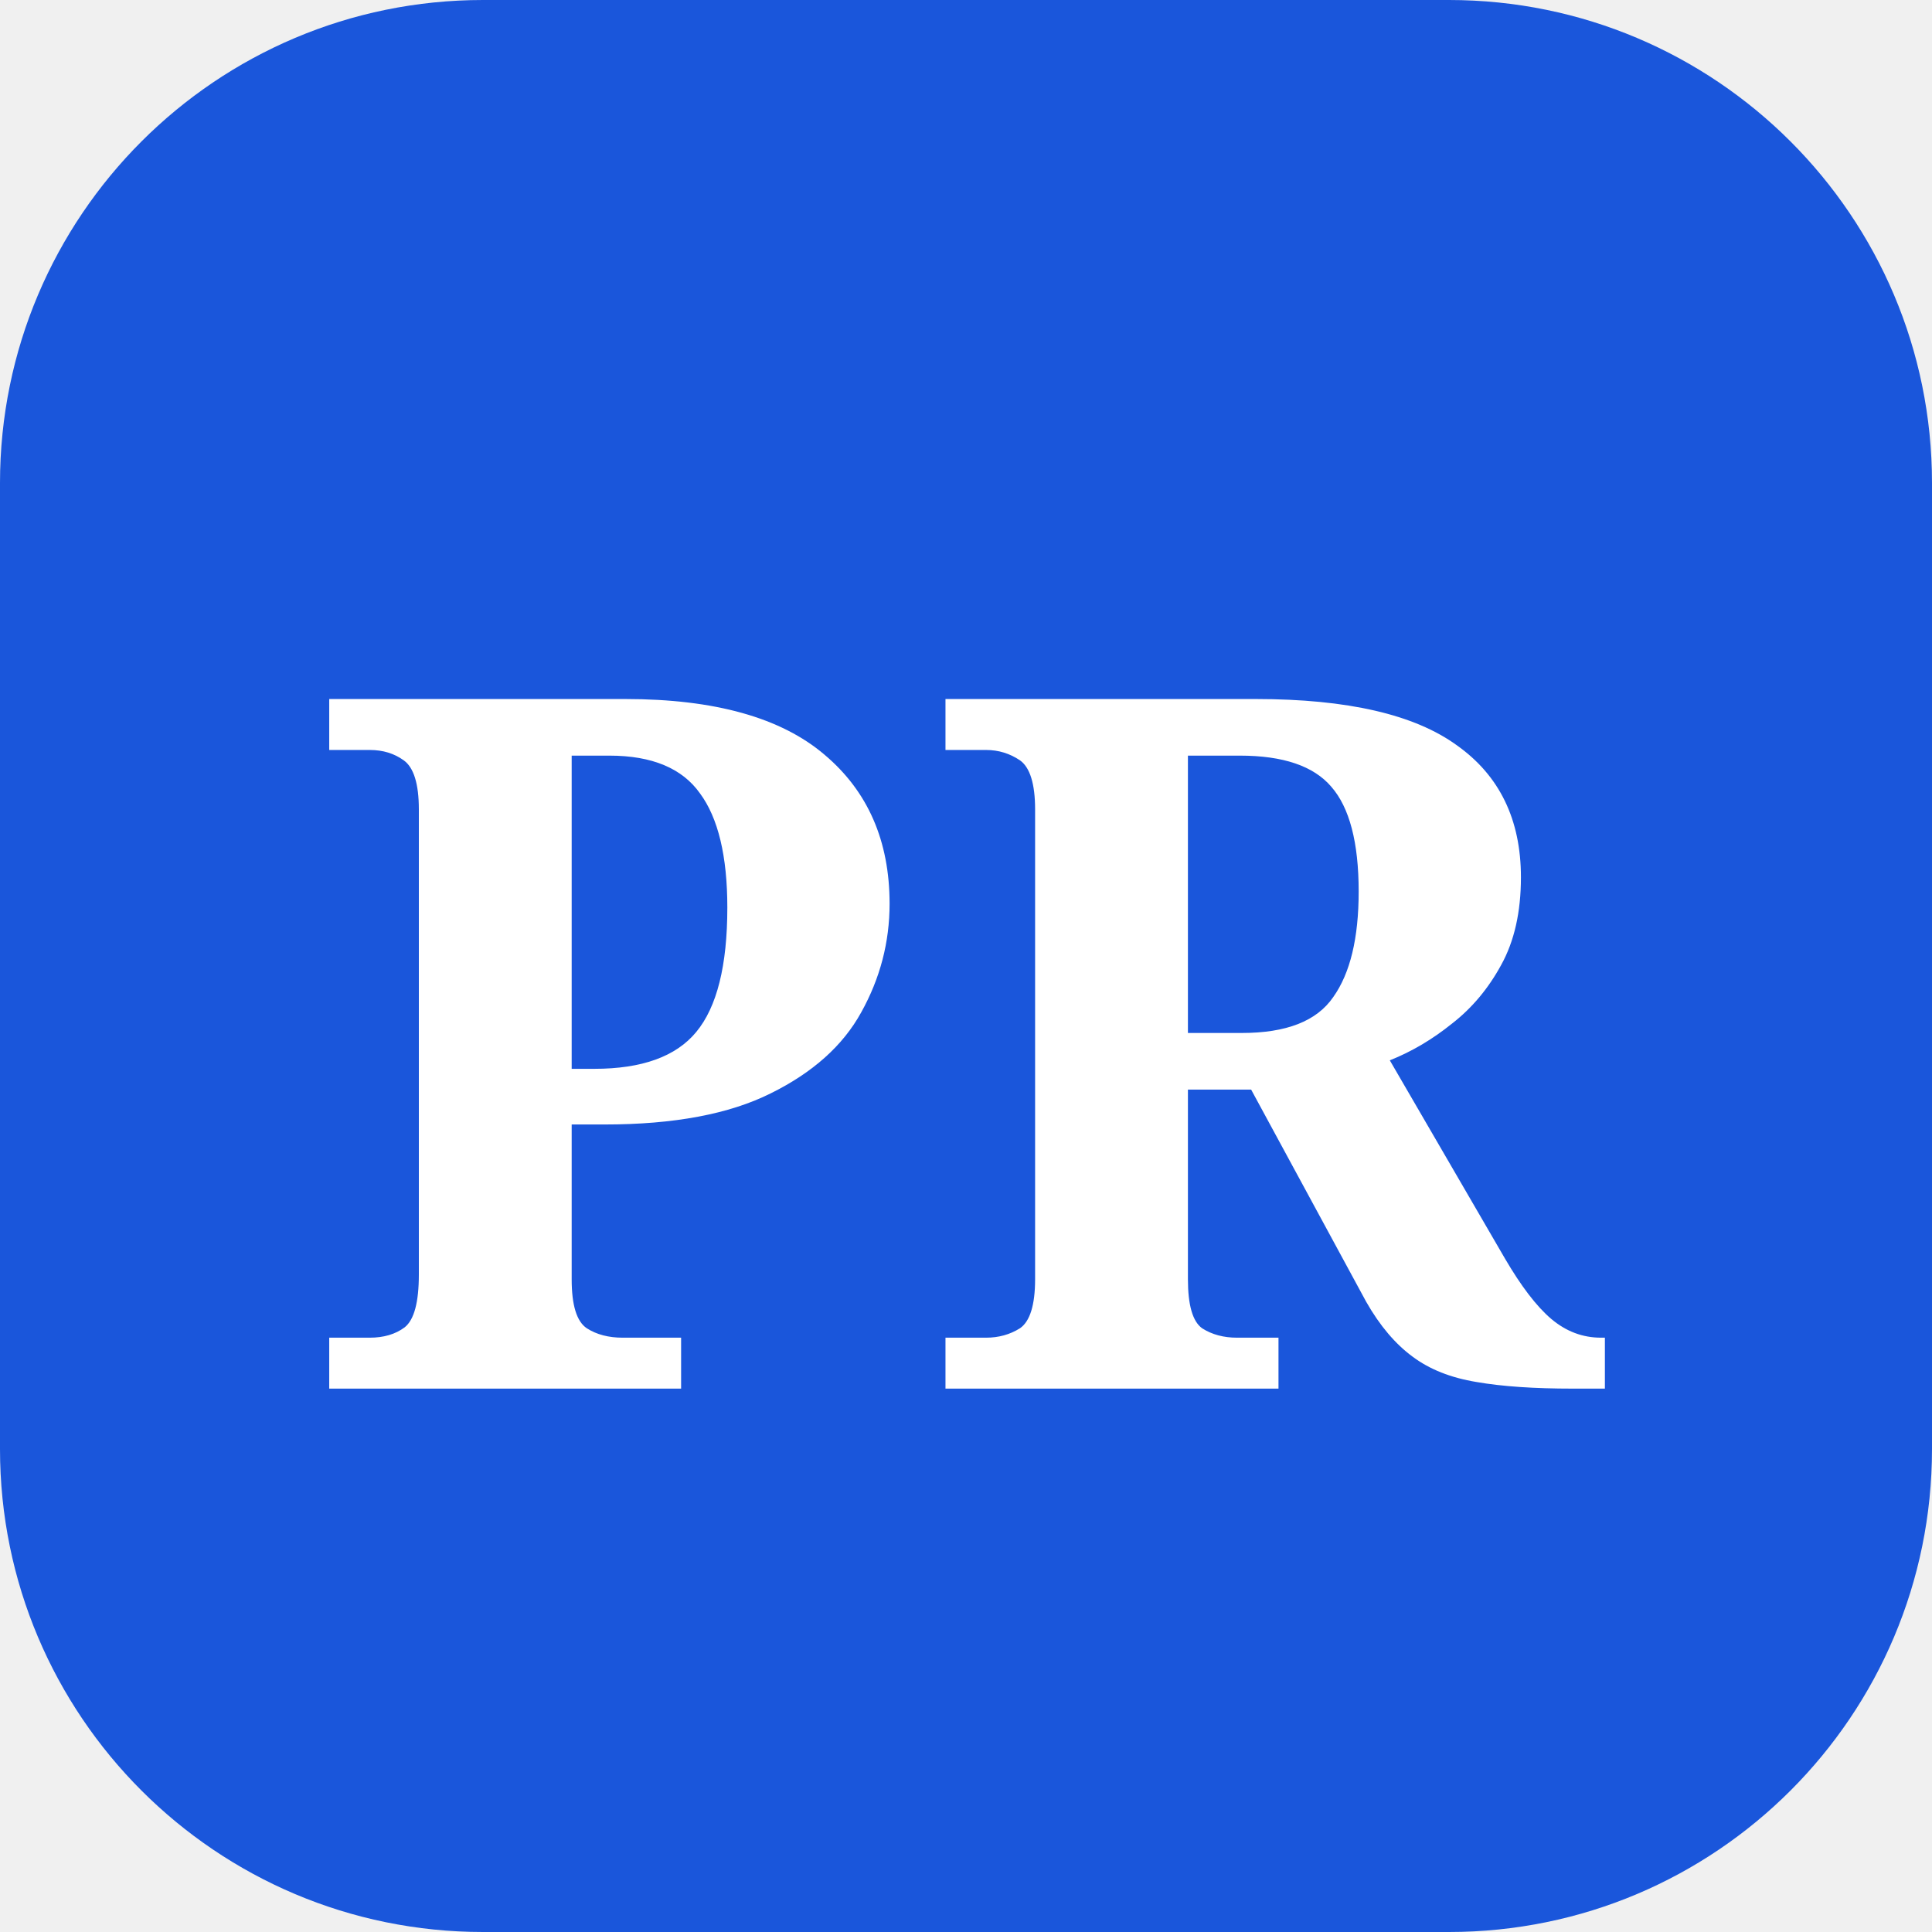
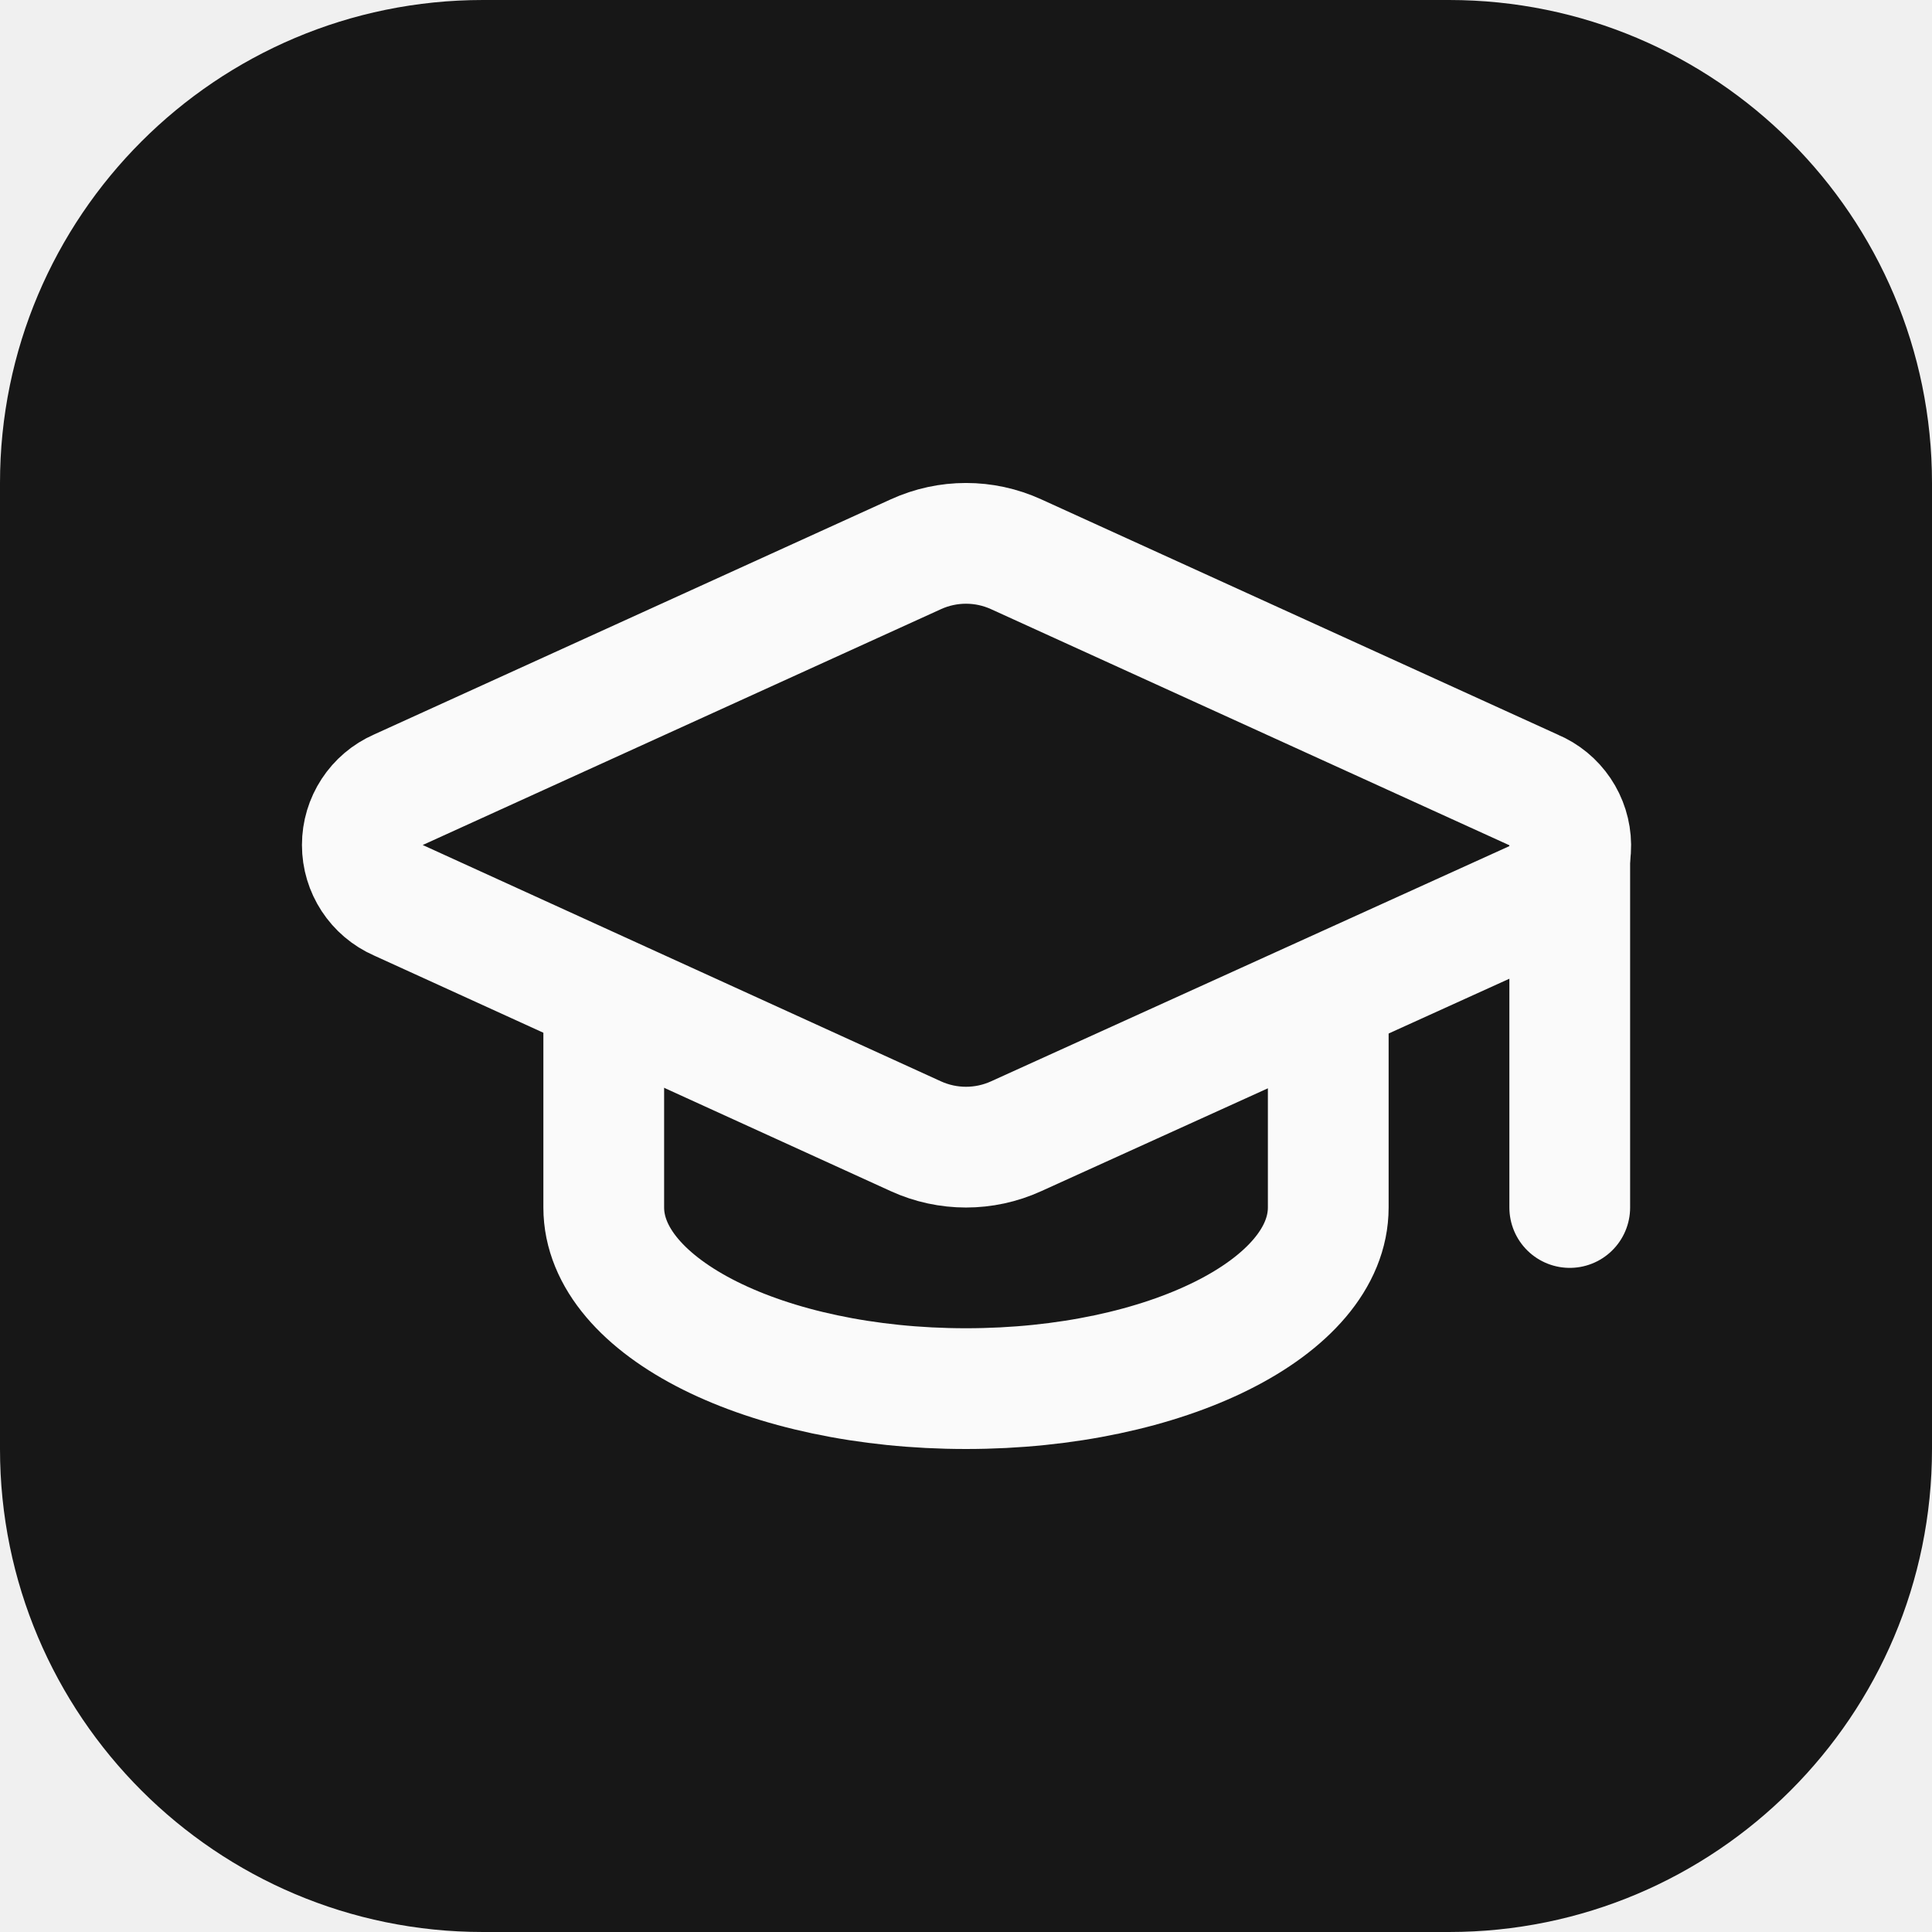
<svg xmlns="http://www.w3.org/2000/svg" viewBox="0 0 32 32">
-   <rect width="32" height="32" rx="8" fill="#1a56db" />
-   <text x="5" y="23" font-family="Georgia, serif" font-size="16" font-weight="700" fill="white">PR</text>
+   <rect width="32" height="32" rx="8" fill="#171717" />
+   <g transform="translate(4 4)" fill="none" stroke="#fafafa" stroke-width="2" stroke-linecap="round" stroke-linejoin="round">
+     <path d="M21.42 10.922a1 1 0 0 0-.019-1.838L12.83 5.18a2 2 0 0 0-1.66 0L2.6 9.08a1 1 0 0 0 0 1.832l8.57 3.908a2 2 0 0 0 1.66 0z" />
+     <path d="M22 10v6" />
+     <path d="M6 12.5V16a6 3 0 0 0 12 0v-3.5" />
+   </g>
</svg>
